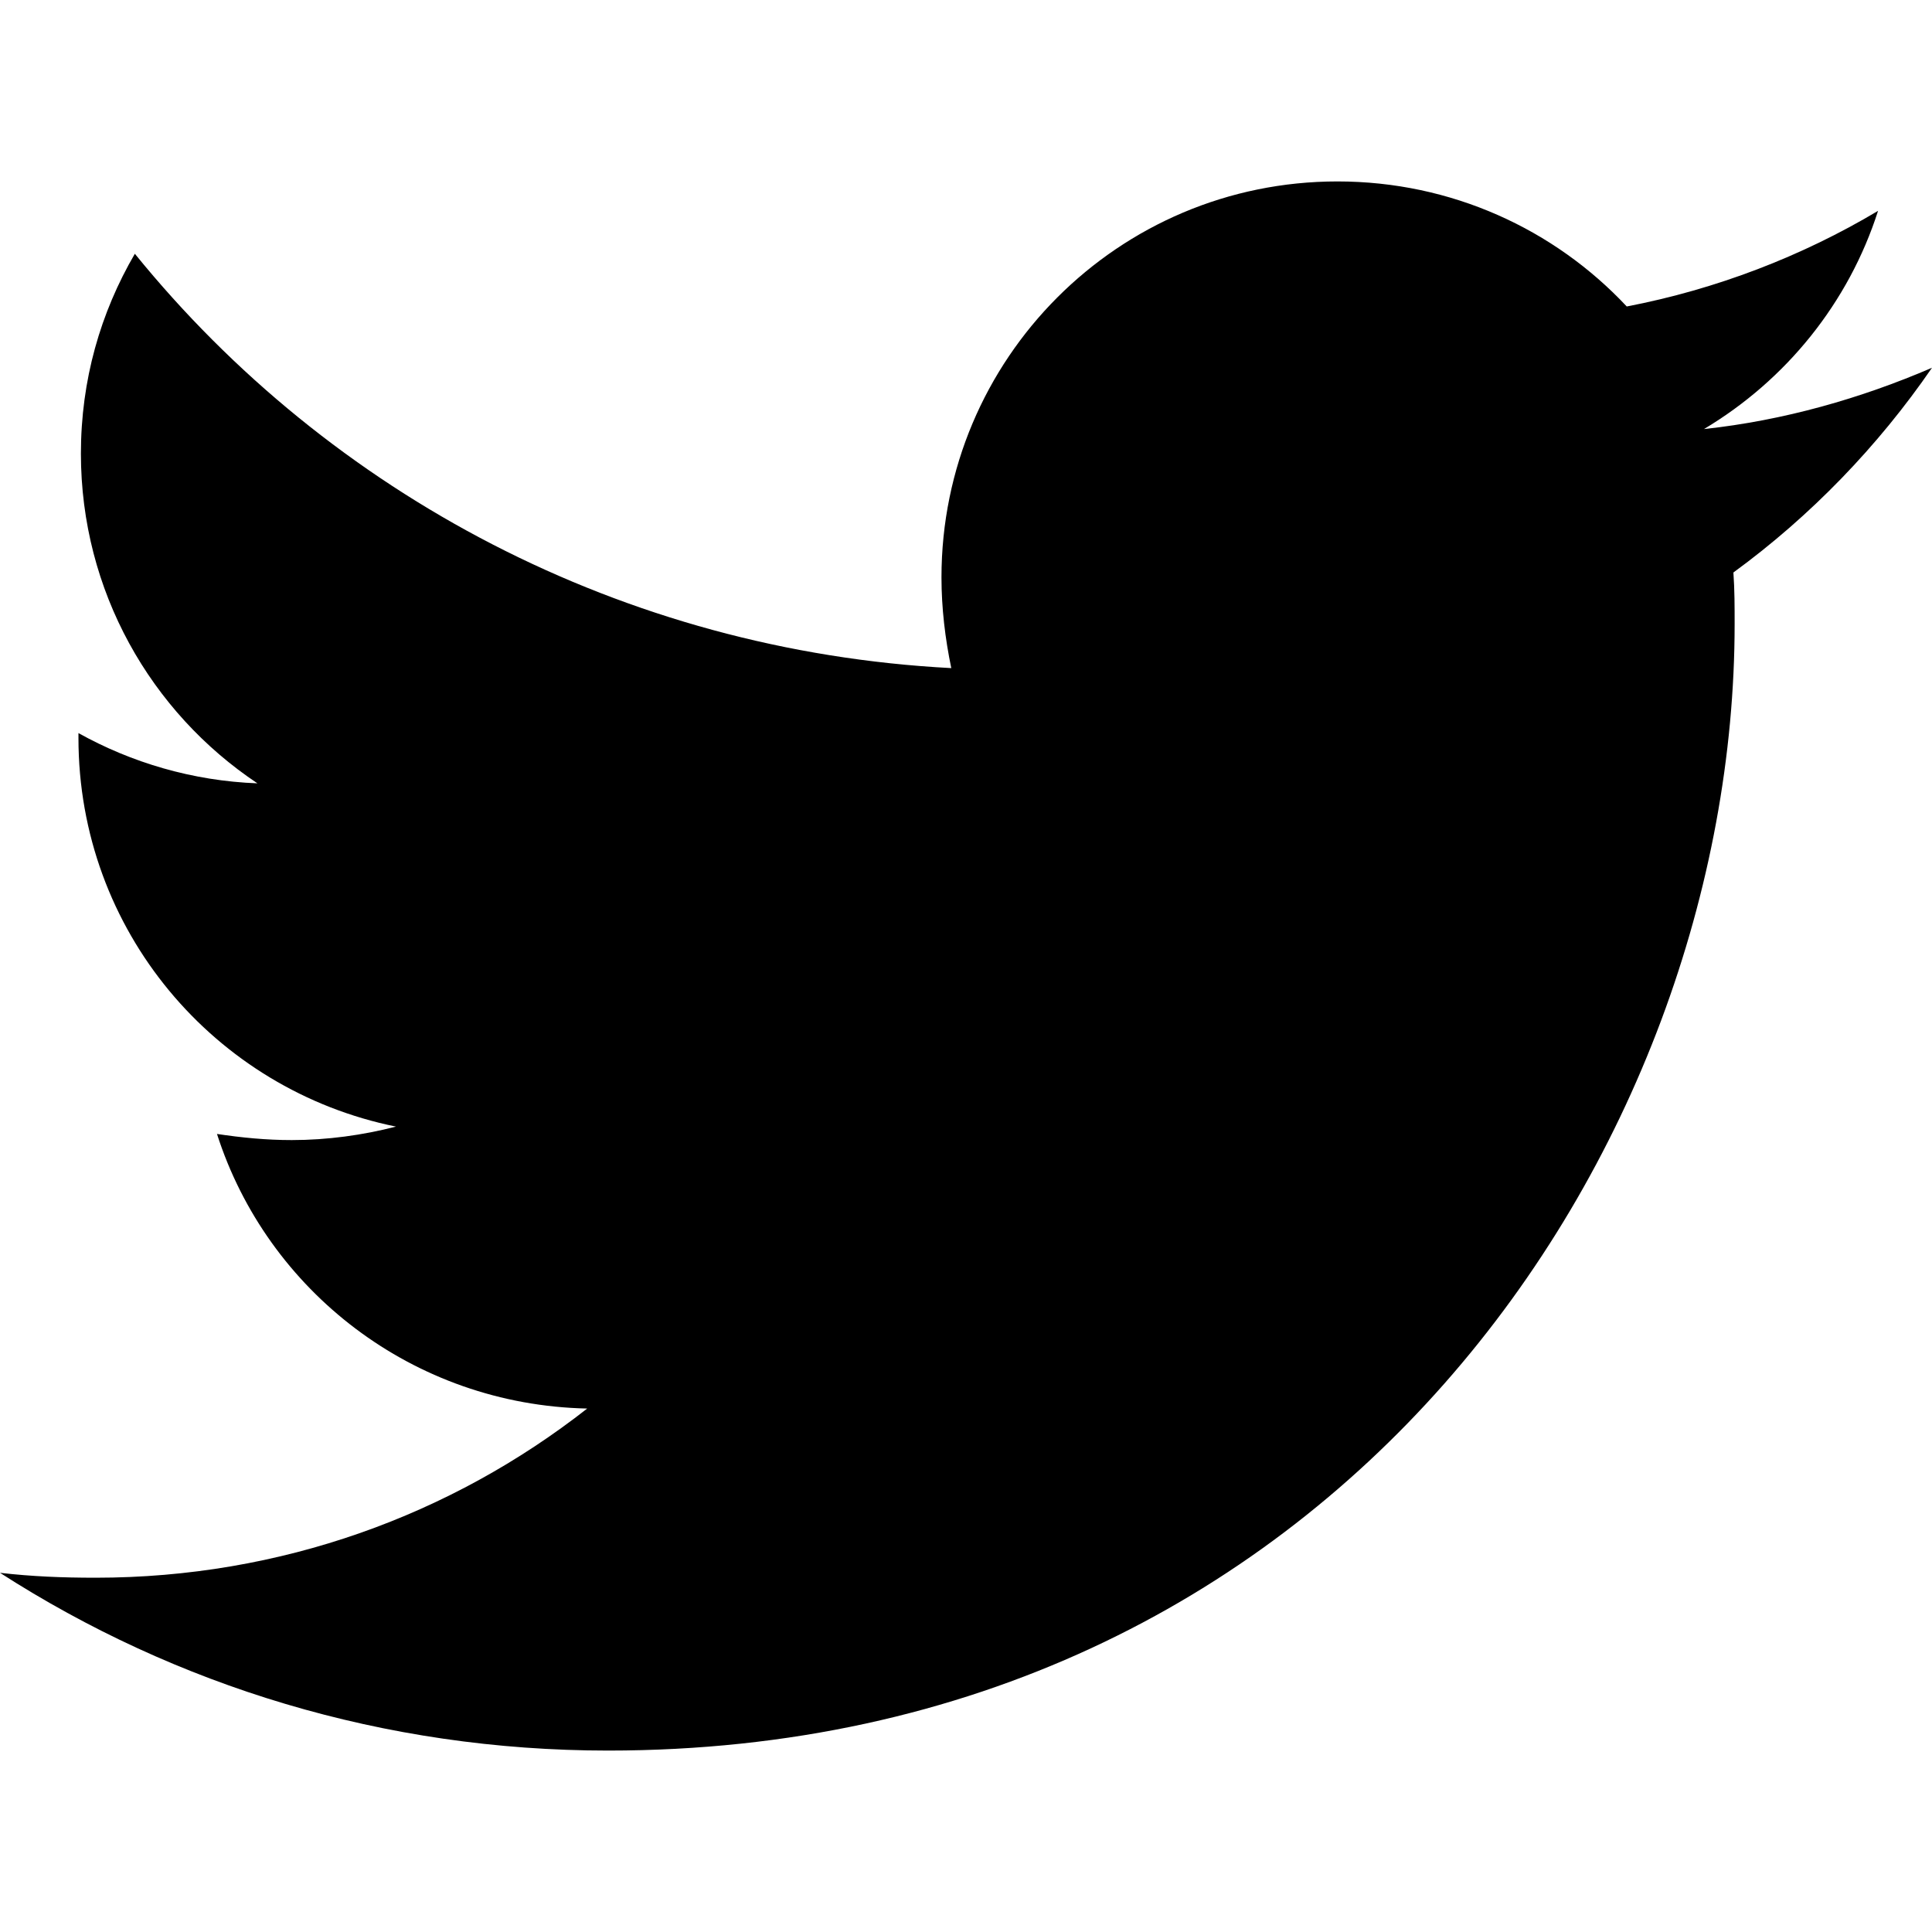
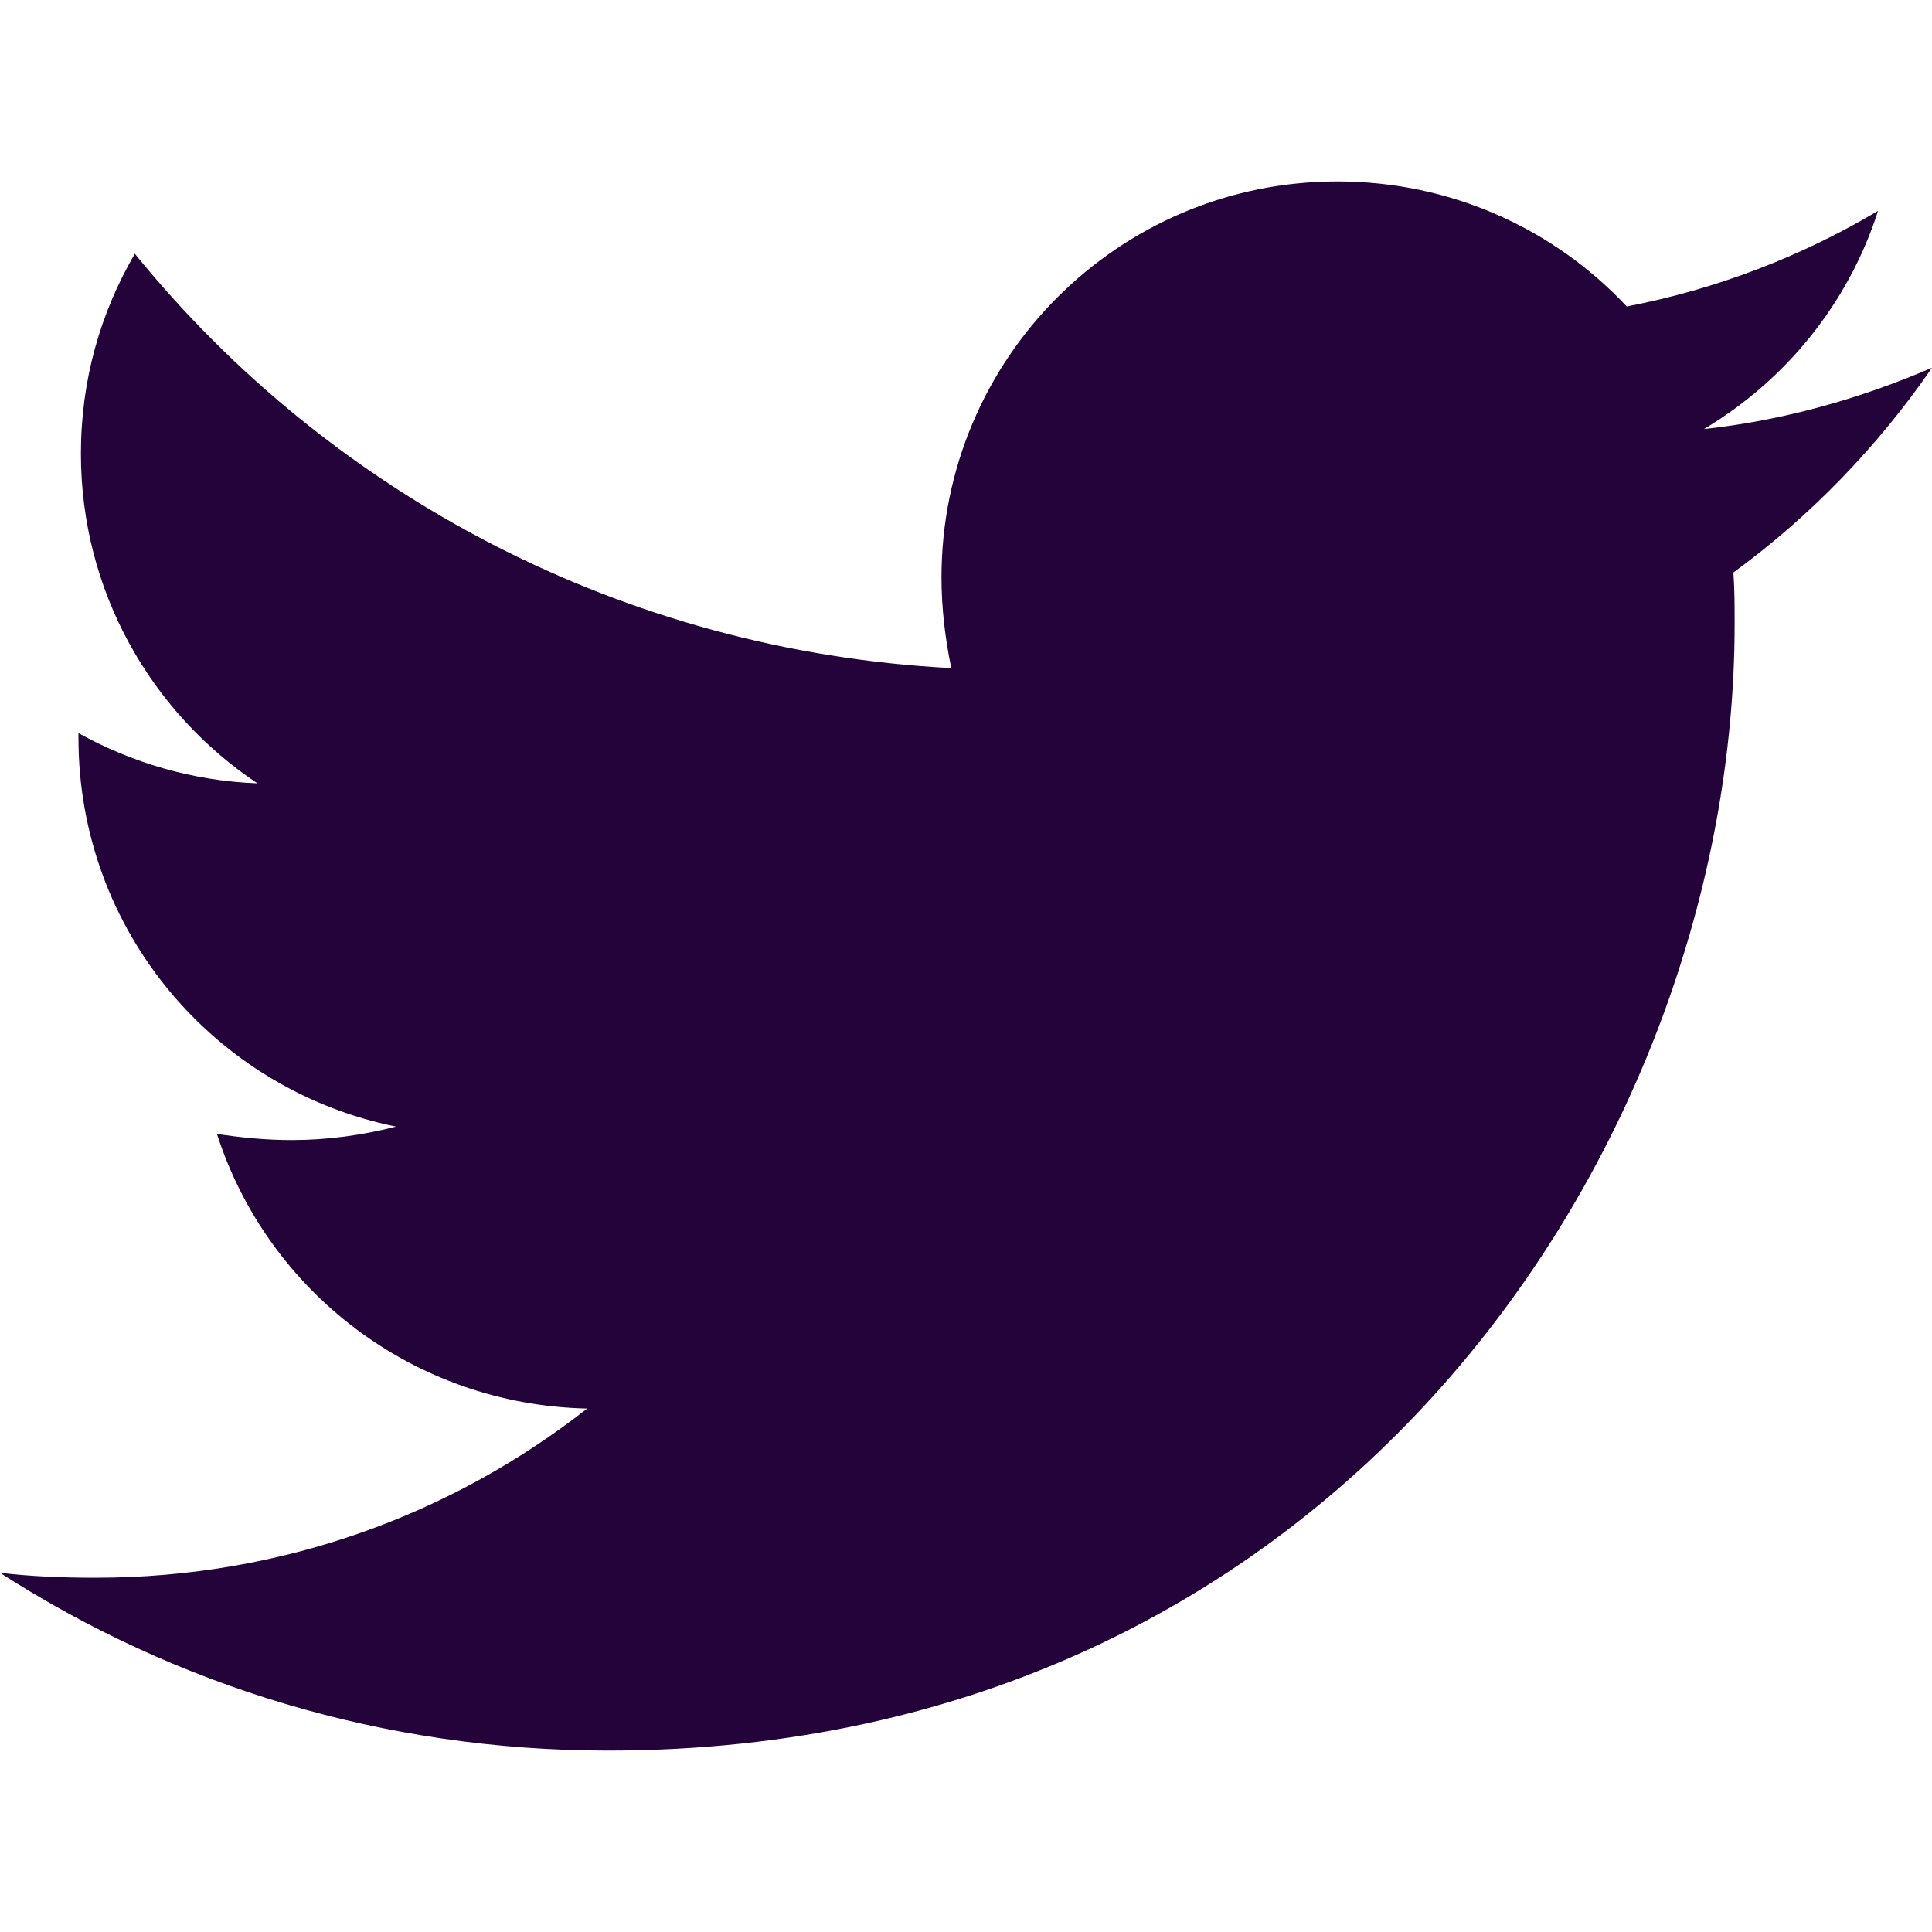
<svg xmlns="http://www.w3.org/2000/svg" aria-hidden="true" focusable="false" data-prefix="fab" data-icon="twitter" class="svg-inline--fa fa-twitter fa-w-16" role="img" viewBox="0 0 512 512">
-   <path fill="currentColor" d="M459.37 151.716c.325 4.548.325 9.097.325 13.645 0 138.72-105.583 298.558-298.558 298.558-59.452 0-114.68-17.219-161.137-47.106 8.447.974 16.568 1.299 25.34 1.299 49.055 0 94.213-16.568 130.274-44.832-46.132-.975-84.792-31.188-98.112-72.772 6.498.974 12.995 1.624 19.818 1.624 9.421 0 18.843-1.3 27.614-3.573-48.081-9.747-84.143-51.98-84.143-102.985v-1.299c13.969 7.797 30.214 12.67 47.431 13.319-28.264-18.843-46.781-51.005-46.781-87.391 0-19.492 5.197-37.36 14.294-52.954 51.655 63.675 129.3 105.258 216.365 109.807-1.624-7.797-2.599-15.918-2.599-24.04 0-57.828 46.782-104.934 104.934-104.934 30.213 0 57.502 12.67 76.67 33.137 23.715-4.548 46.456-13.32 66.599-25.34-7.798 24.366-24.366 44.833-46.132 57.827 21.117-2.273 41.584-8.122 60.426-16.243-14.292 20.791-32.161 39.308-52.628 54.253z" />
+   <path fill="#23033A" d="M459.37 151.716c.325 4.548.325 9.097.325 13.645 0 138.72-105.583 298.558-298.558 298.558-59.452 0-114.68-17.219-161.137-47.106 8.447.974 16.568 1.299 25.34 1.299 49.055 0 94.213-16.568 130.274-44.832-46.132-.975-84.792-31.188-98.112-72.772 6.498.974 12.995 1.624 19.818 1.624 9.421 0 18.843-1.3 27.614-3.573-48.081-9.747-84.143-51.98-84.143-102.985v-1.299c13.969 7.797 30.214 12.67 47.431 13.319-28.264-18.843-46.781-51.005-46.781-87.391 0-19.492 5.197-37.36 14.294-52.954 51.655 63.675 129.3 105.258 216.365 109.807-1.624-7.797-2.599-15.918-2.599-24.04 0-57.828 46.782-104.934 104.934-104.934 30.213 0 57.502 12.67 76.67 33.137 23.715-4.548 46.456-13.32 66.599-25.34-7.798 24.366-24.366 44.833-46.132 57.827 21.117-2.273 41.584-8.122 60.426-16.243-14.292 20.791-32.161 39.308-52.628 54.253z" />
</svg>
